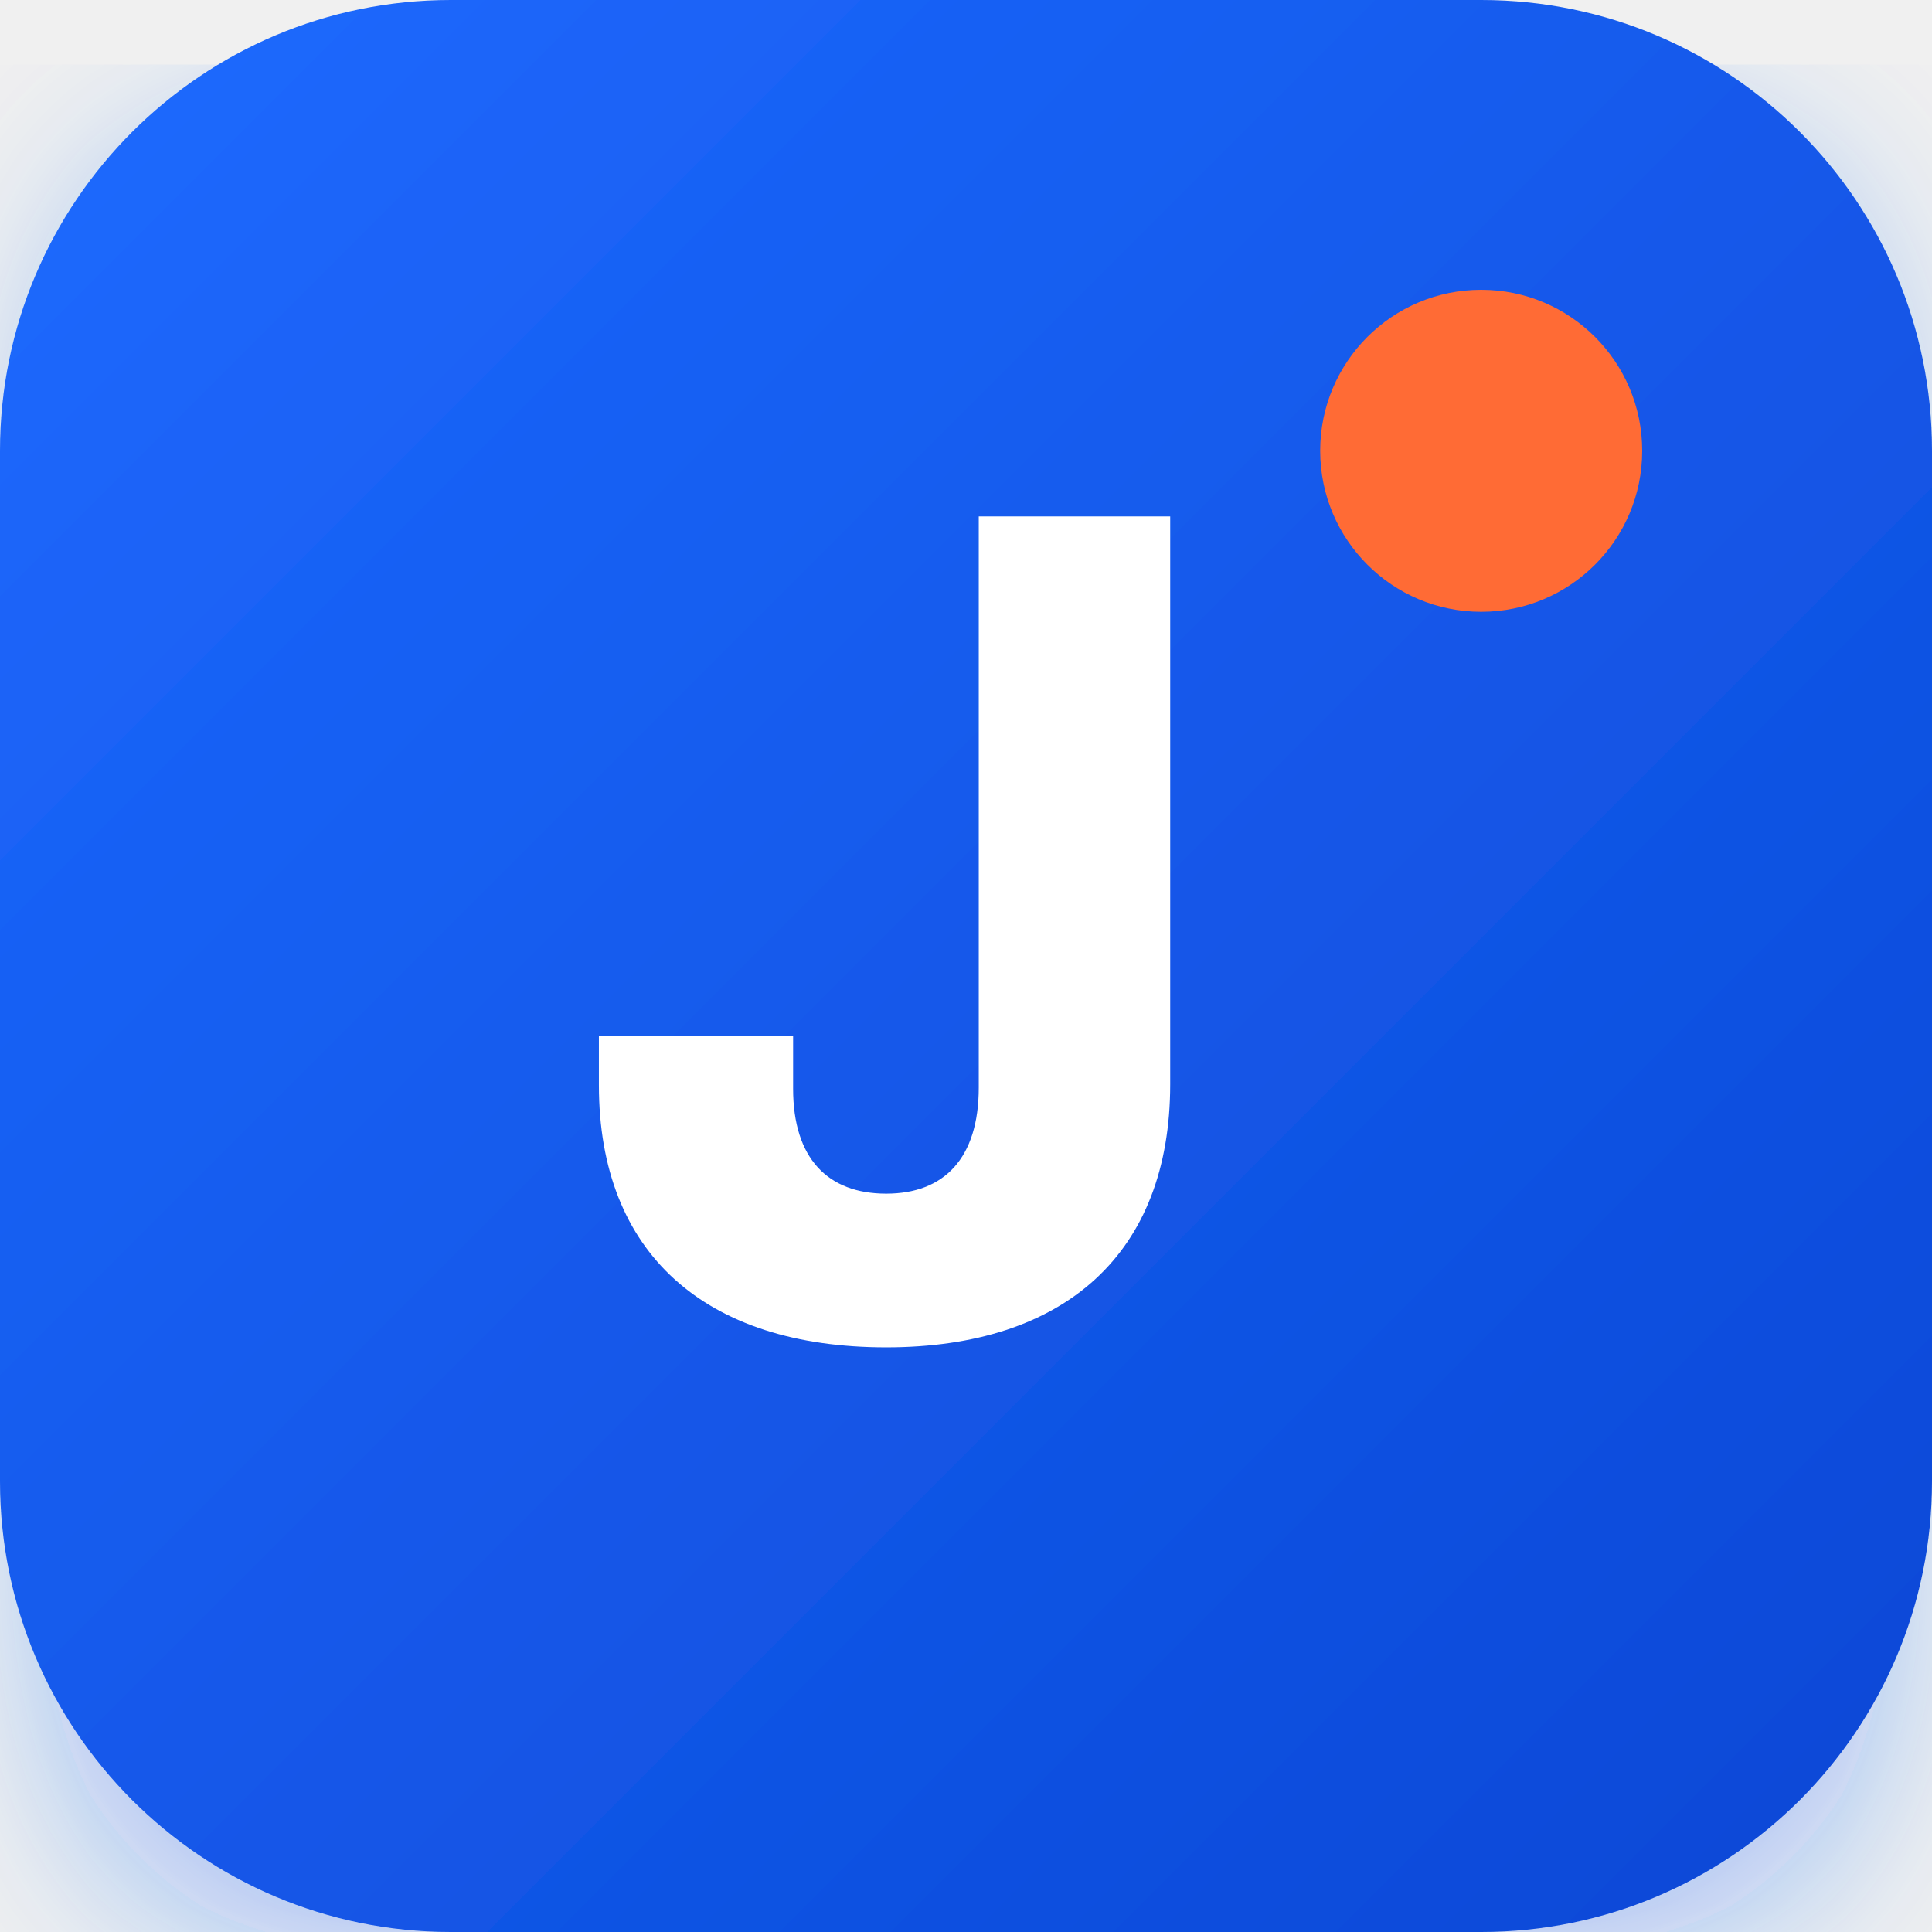
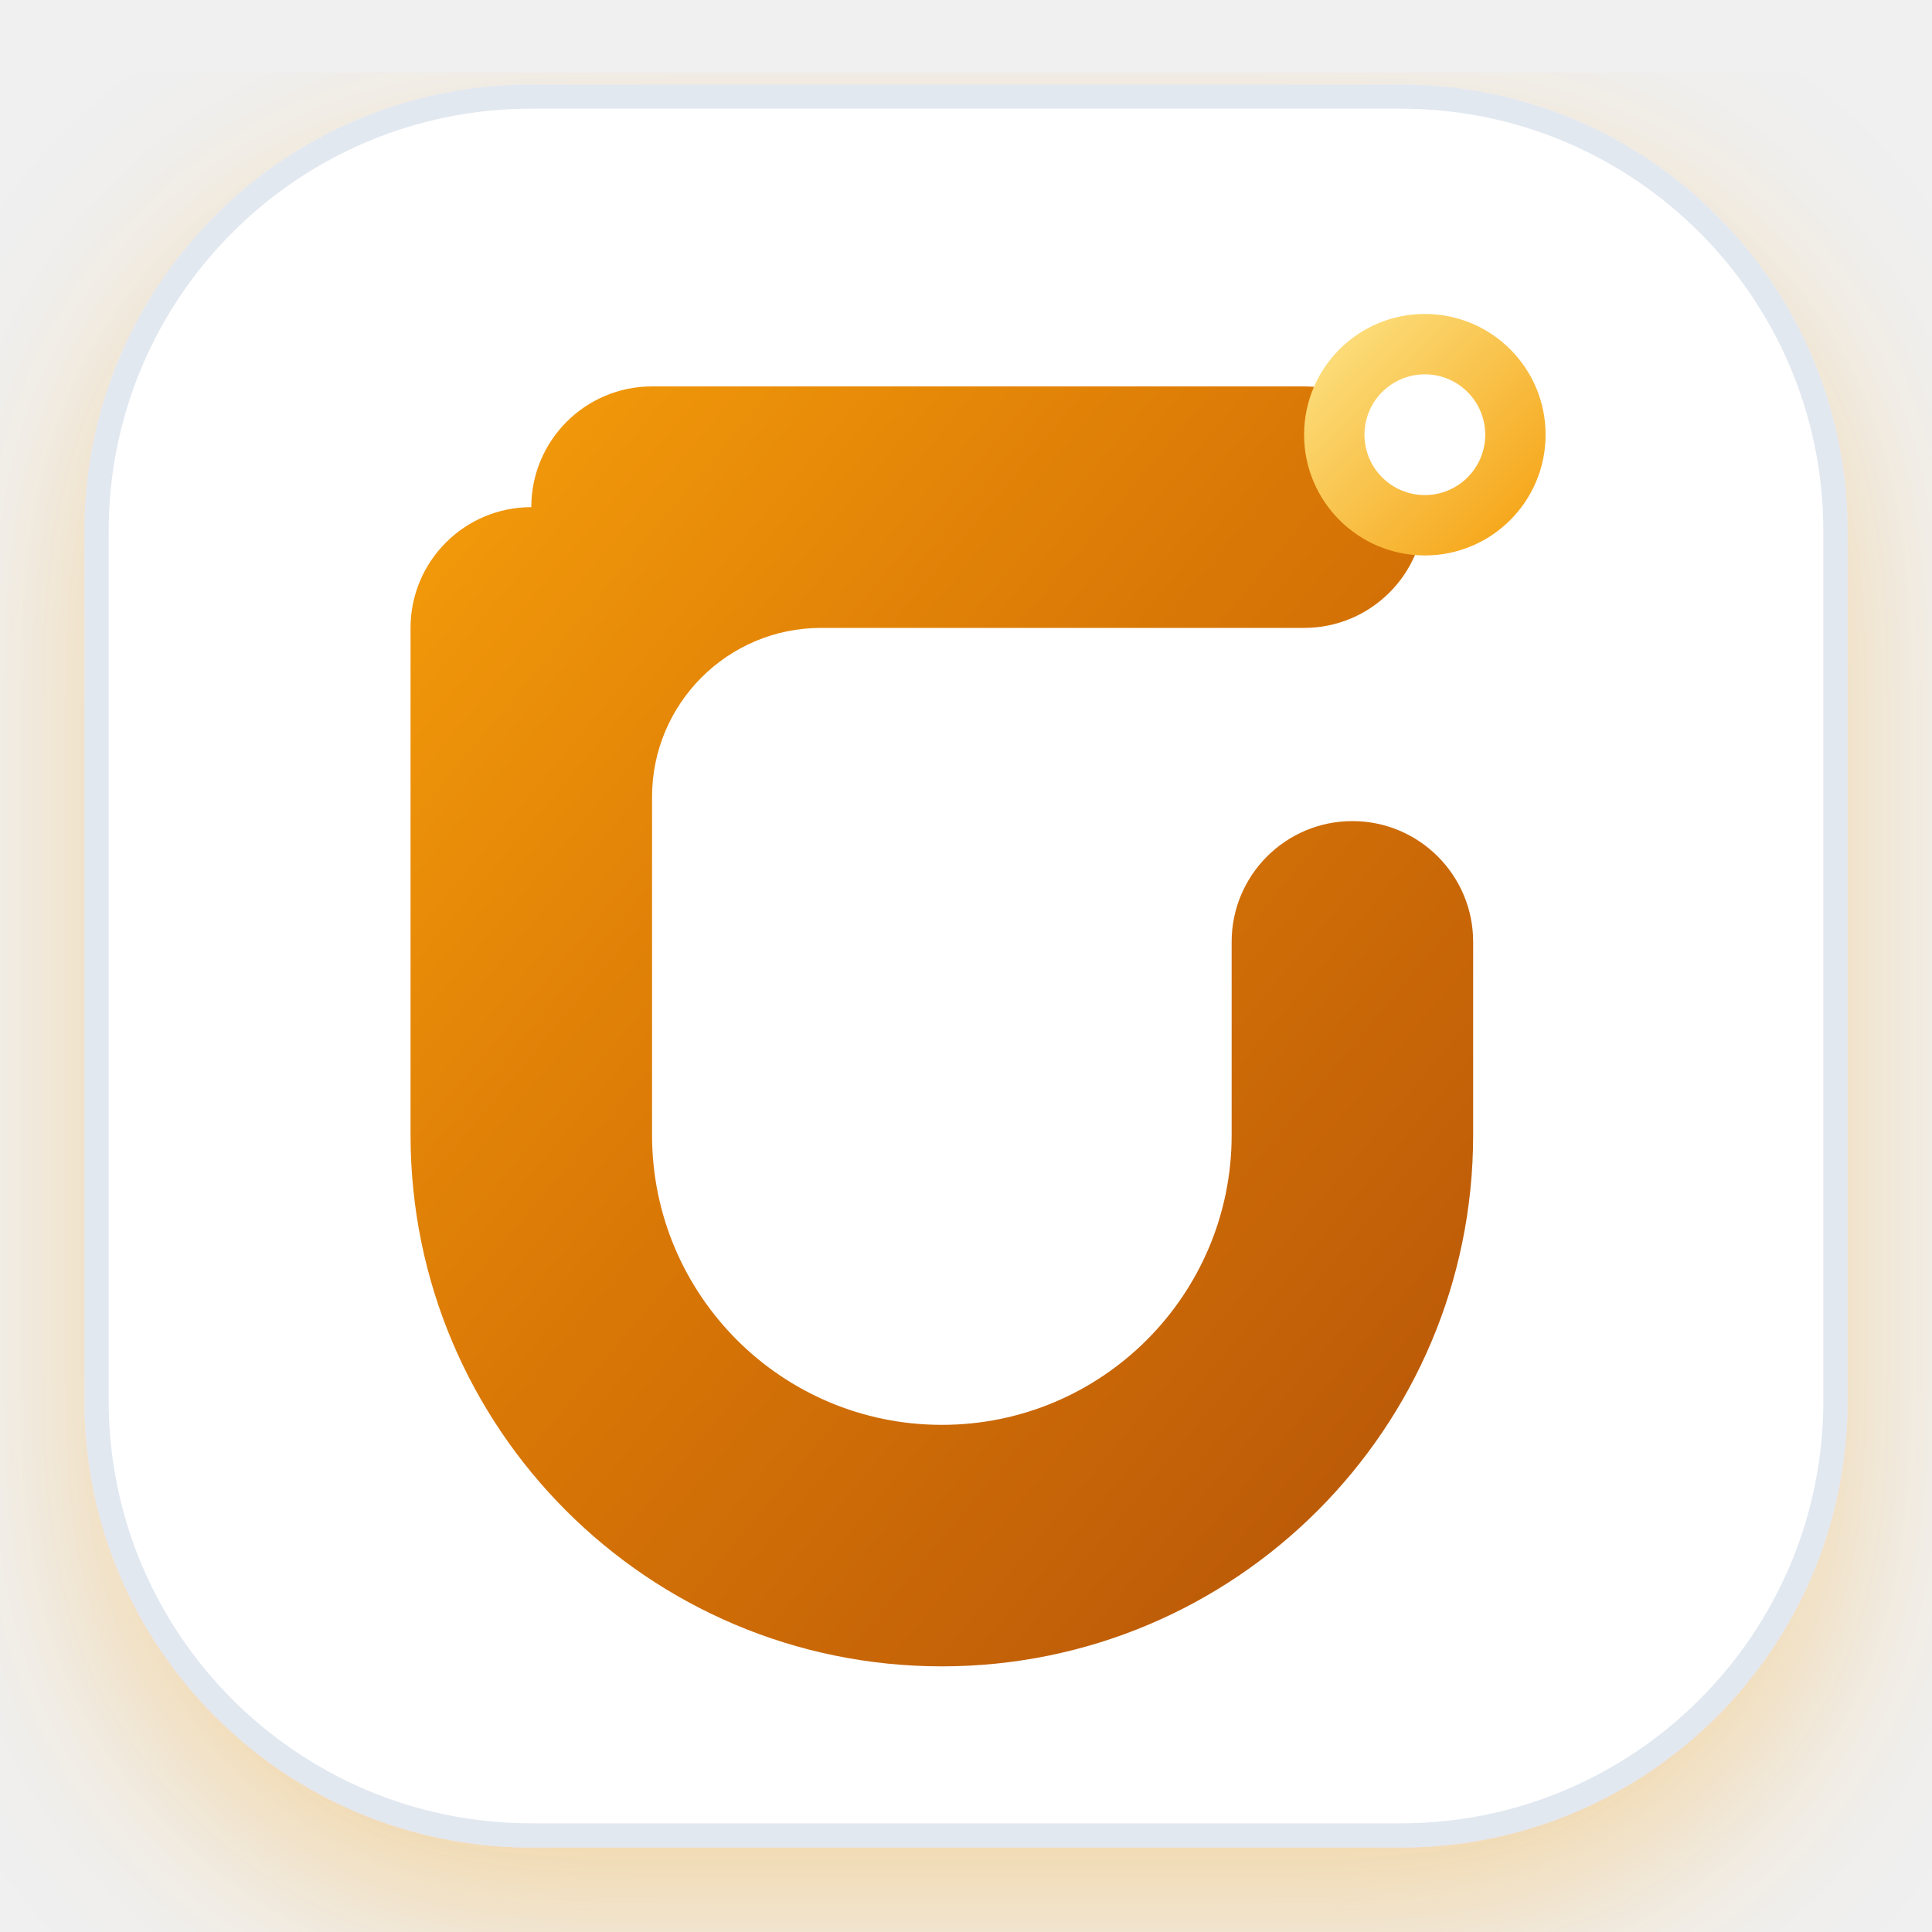
- <svg xmlns="http://www.w3.org/2000/svg" viewBox="0 0 120 120" width="120" height="120">
+ <svg xmlns="http://www.w3.org/2000/svg" viewBox="0 0 160 160" width="160" height="160">
  <defs>
-     <linearGradient id="brandGrad" x1="0%" y1="0%" x2="100%" y2="100%">
-       <stop offset="0%" stop-color="#1e6aff" />
-       <stop offset="100%" stop-color="#0a47d5" />
+     <linearGradient id="jGradPrimary" x1="0%" y1="0%" x2="100%" y2="100%">
+       <stop offset="0%" stop-color="#F59E0B" />
+       <stop offset="45%" stop-color="#D97706" />
+       <stop offset="100%" stop-color="#B45309" />
    </linearGradient>
-     <filter id="glow" x="-20%" y="-20%" width="140%" height="140%">
-       <feDropShadow dx="0" dy="4" stdDeviation="6" flood-color="#1e6aff" flood-opacity="0.35" />
+     <linearGradient id="jGradAccent" x1="0%" y1="100%" x2="100%" y2="0%">
+       <stop offset="0%" stop-color="#7C3AED" />
+       <stop offset="100%" stop-color="#F59E0B" />
+     </linearGradient>
+     <linearGradient id="sparkGrad" x1="0%" y1="0%" x2="100%" y2="100%">
+       <stop offset="0%" stop-color="#FDE68A" />
+       <stop offset="100%" stop-color="#F59E0B" />
+     </linearGradient>
+     <filter id="softGlow" x="-20%" y="-20%" width="140%" height="140%">
+       <feDropShadow dx="0" dy="6" stdDeviation="8" flood-color="#F59E0B" flood-opacity="0.32" />
    </filter>
  </defs>
-   <rect width="120" height="120" rx="28" fill="url(#brandGrad)" filter="url(#glow)" />
-   <circle cx="92" cy="28" r="10" fill="#ff6b35" />
-   <text x="56" y="83" font-family="'Plus Jakarta Sans', 'Inter', system-ui, sans-serif" font-size="70" font-weight="800" fill="#ffffff" text-anchor="middle">J</text>
+   <rect x="8" y="8" width="144" height="144" rx="36" fill="#FFFFFF" stroke="#E2E8F0" stroke-width="2" filter="url(#softGlow)" />
+   <path d="M 44 42 C 44 36.477 48.477 32 54 32 L 108 32 C 113.523 32 118 36.477 118 42 C 118 47.523 113.523 52 108 52 L 68 52 C 60.268 52 54 58.268 54 66 L 54 94 C 54 107.255 64.745 118 78 118 C 91.255 118 102 107.255 102 94 L 102 78 C 102 72.477 106.477 68 112 68 C 117.523 68 122 72.477 122 78 L 122 94 C 122 118.3 102.3 138 78 138 C 53.7 138 34 118.3 34 94 L 34 52 C 34 46.477 38.477 42 44 42 Z" fill="url(#jGradPrimary)" />
+   <circle cx="118" cy="36" r="10" fill="url(#sparkGrad)" />
+   <circle cx="118" cy="36" r="5" fill="#FFFFFF" />
</svg>
